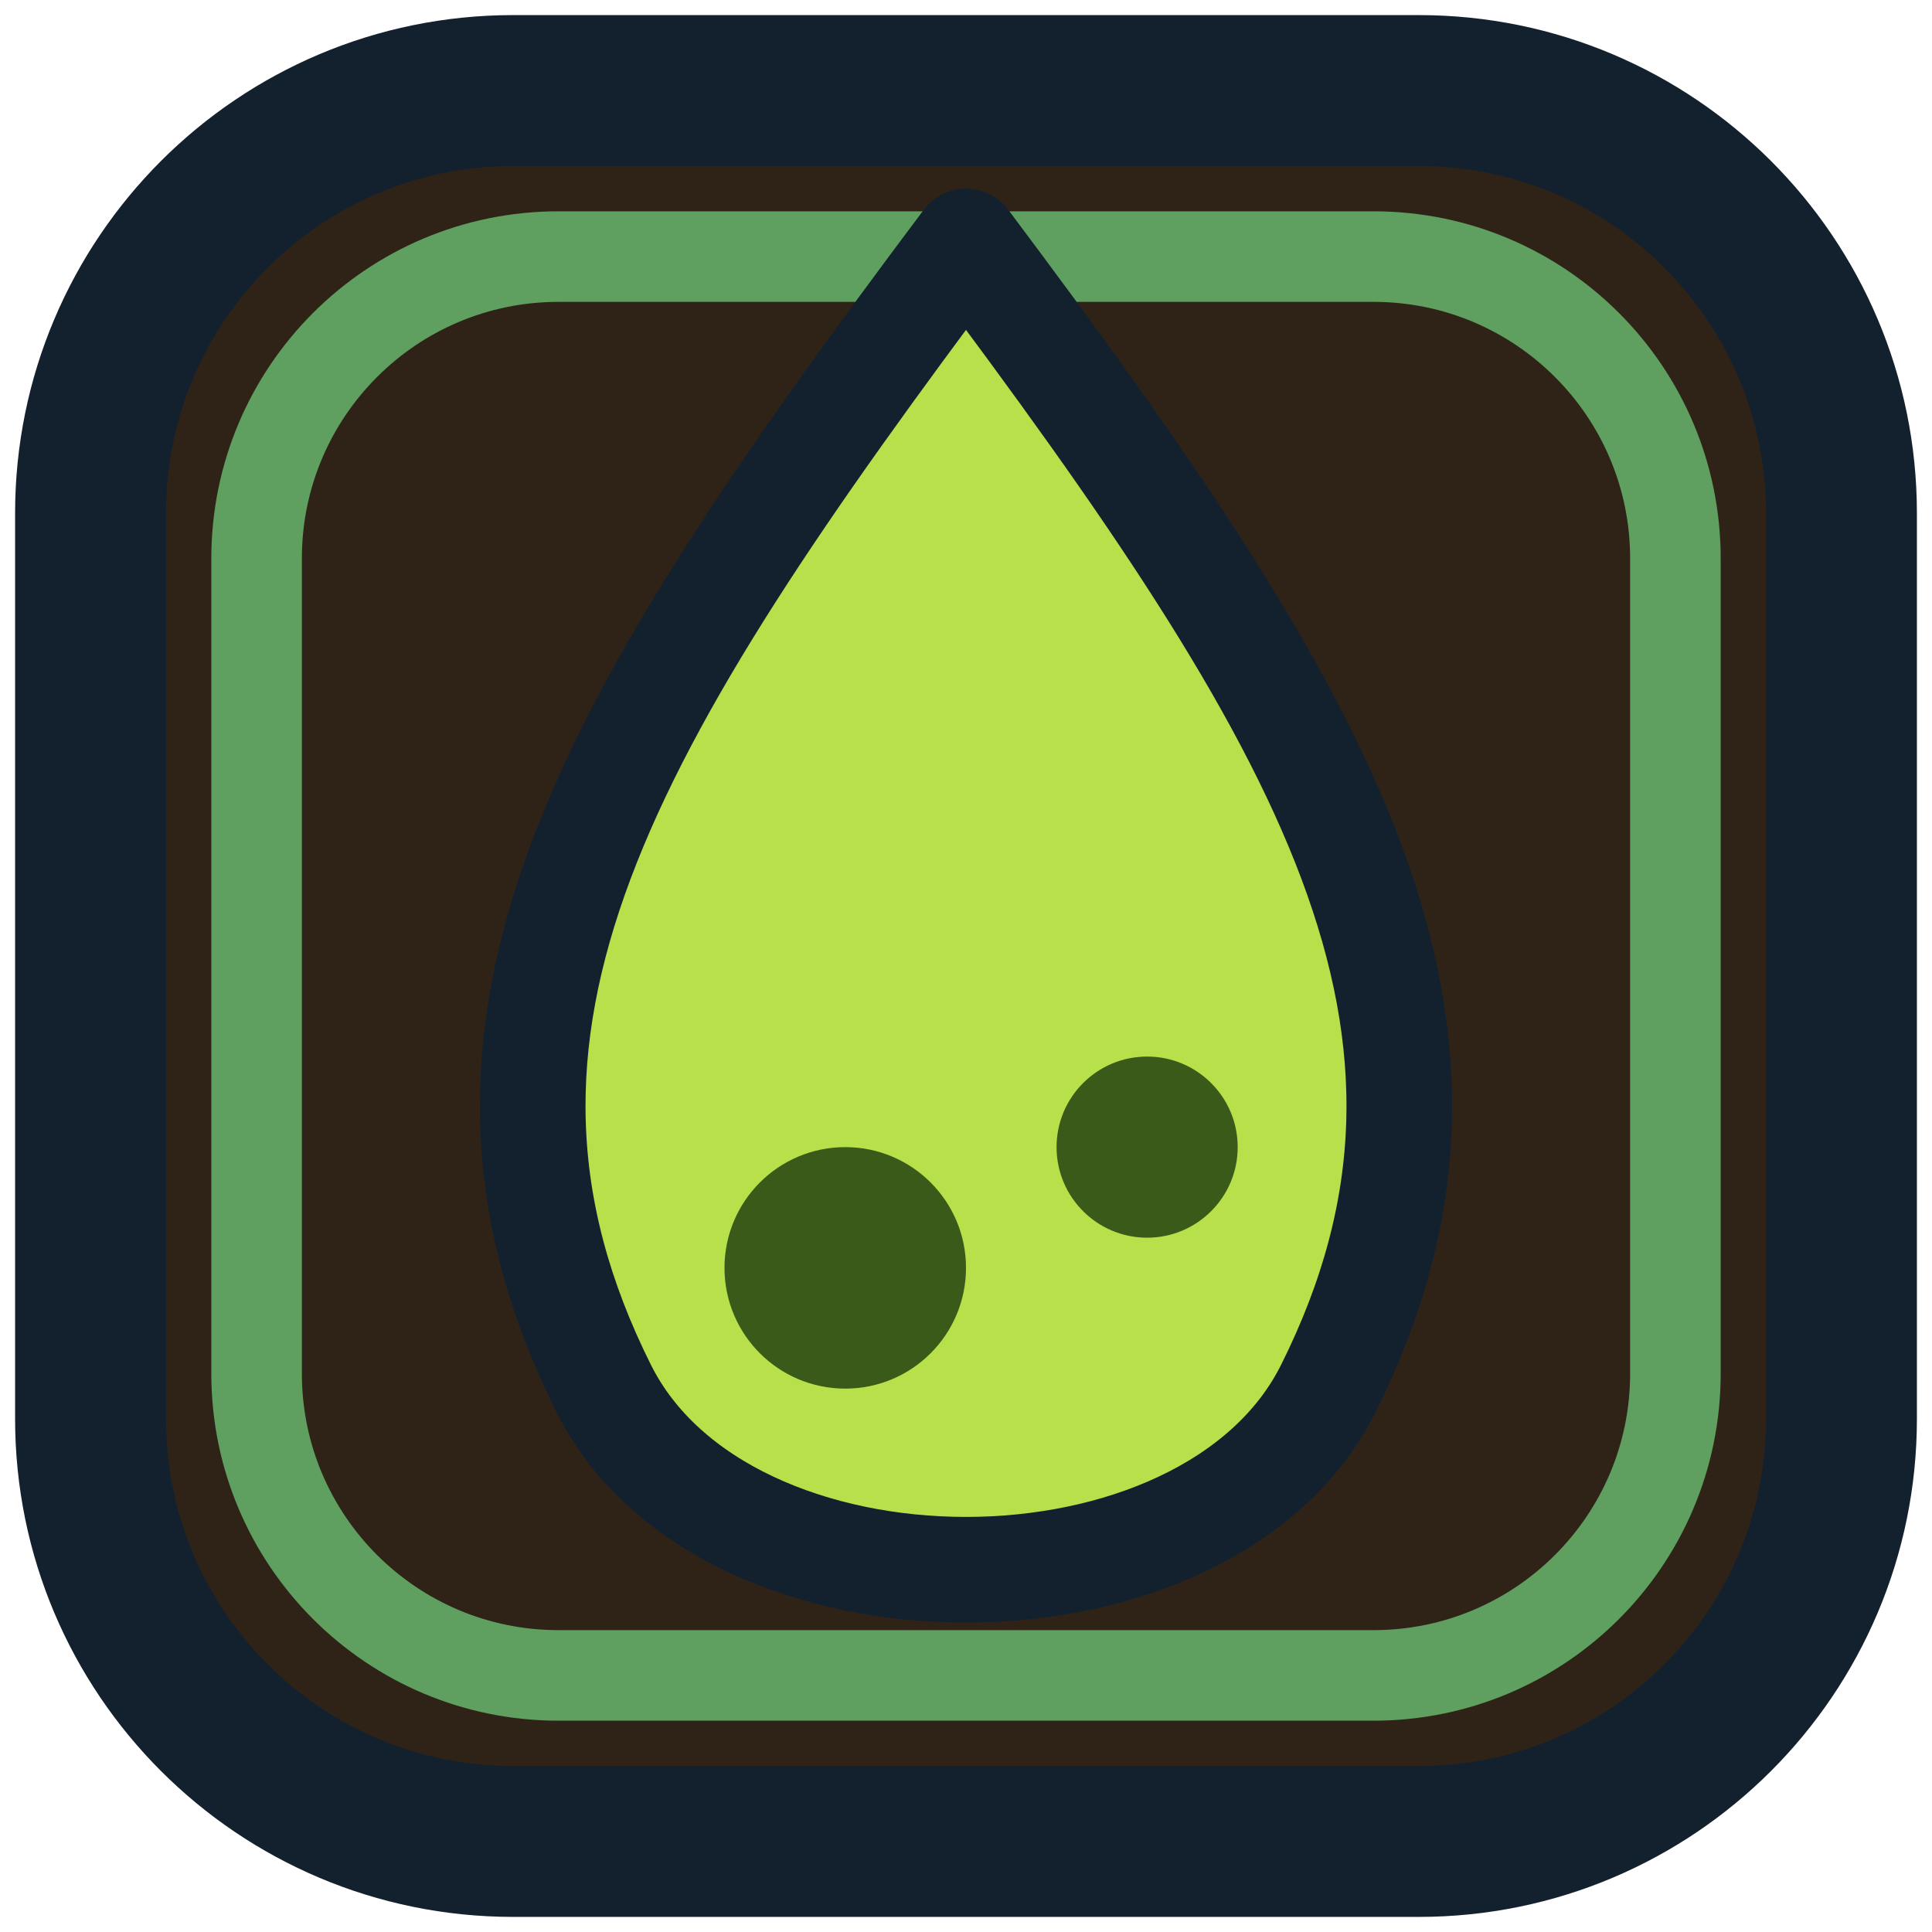
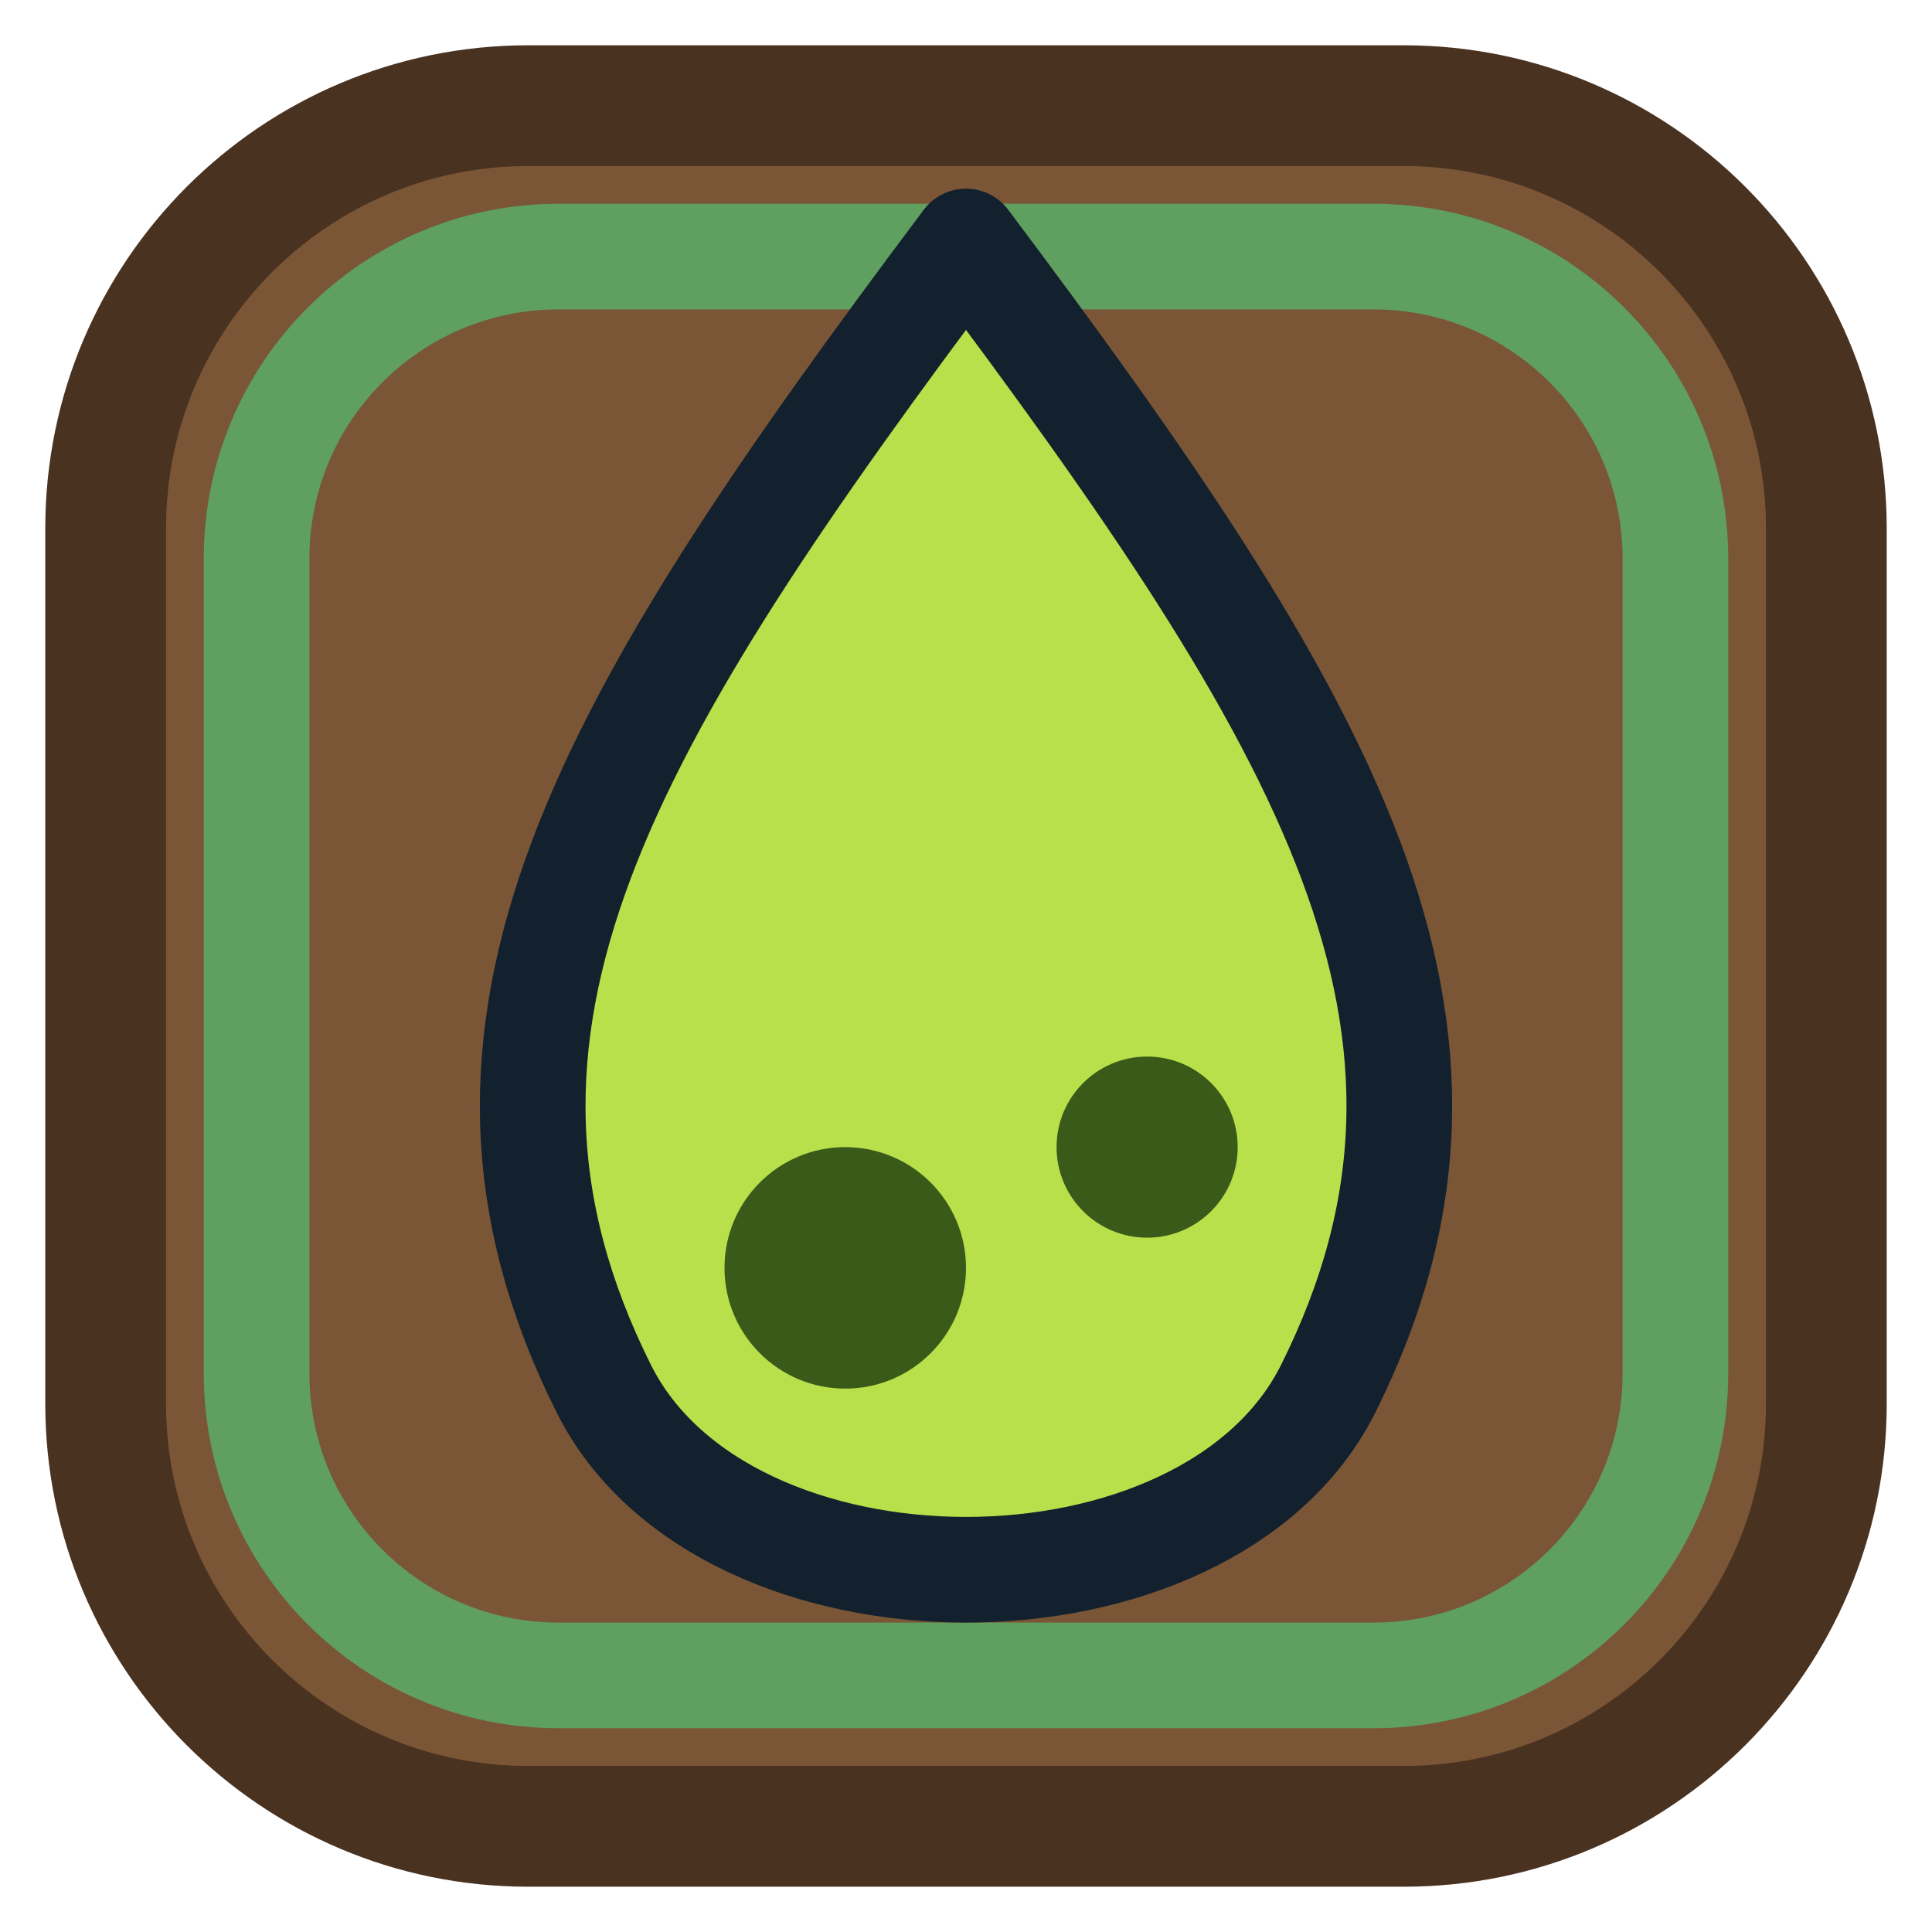
<svg xmlns="http://www.w3.org/2000/svg" viewBox="0 0 64 64" width="64" height="64">
-   <rect x="3" y="3" width="58" height="58" rx="14" fill="#2f2318" stroke="#13212e" stroke-width="5" />
-   <rect x="8.5" y="8.5" width="47" height="47" rx="10" fill="none" stroke="#5f9f5f" stroke-width="3" />
+   <rect x="3.5" y="3.5" width="57" height="57" rx="14" fill="#7a5636" stroke="#4a3220" stroke-width="4" />
+   <rect x="8.5" y="8.5" width="47" height="47" rx="10" fill="none" stroke="#5f9f5f" stroke-width="3.5" />
  <g fill="#b8e04a" stroke="#13212e" stroke-width="3.5" stroke-linejoin="round" stroke-linecap="round">
    <path d="M32 8 C44 24 50 34 44 46 C40 54 24 54 20 46 C14 34 20 24 32 8Z" />
  </g>
  <circle cx="28" cy="42" r="4" fill="#3a5a1a" />
  <circle cx="38" cy="38" r="3" fill="#3a5a1a" />
</svg>
